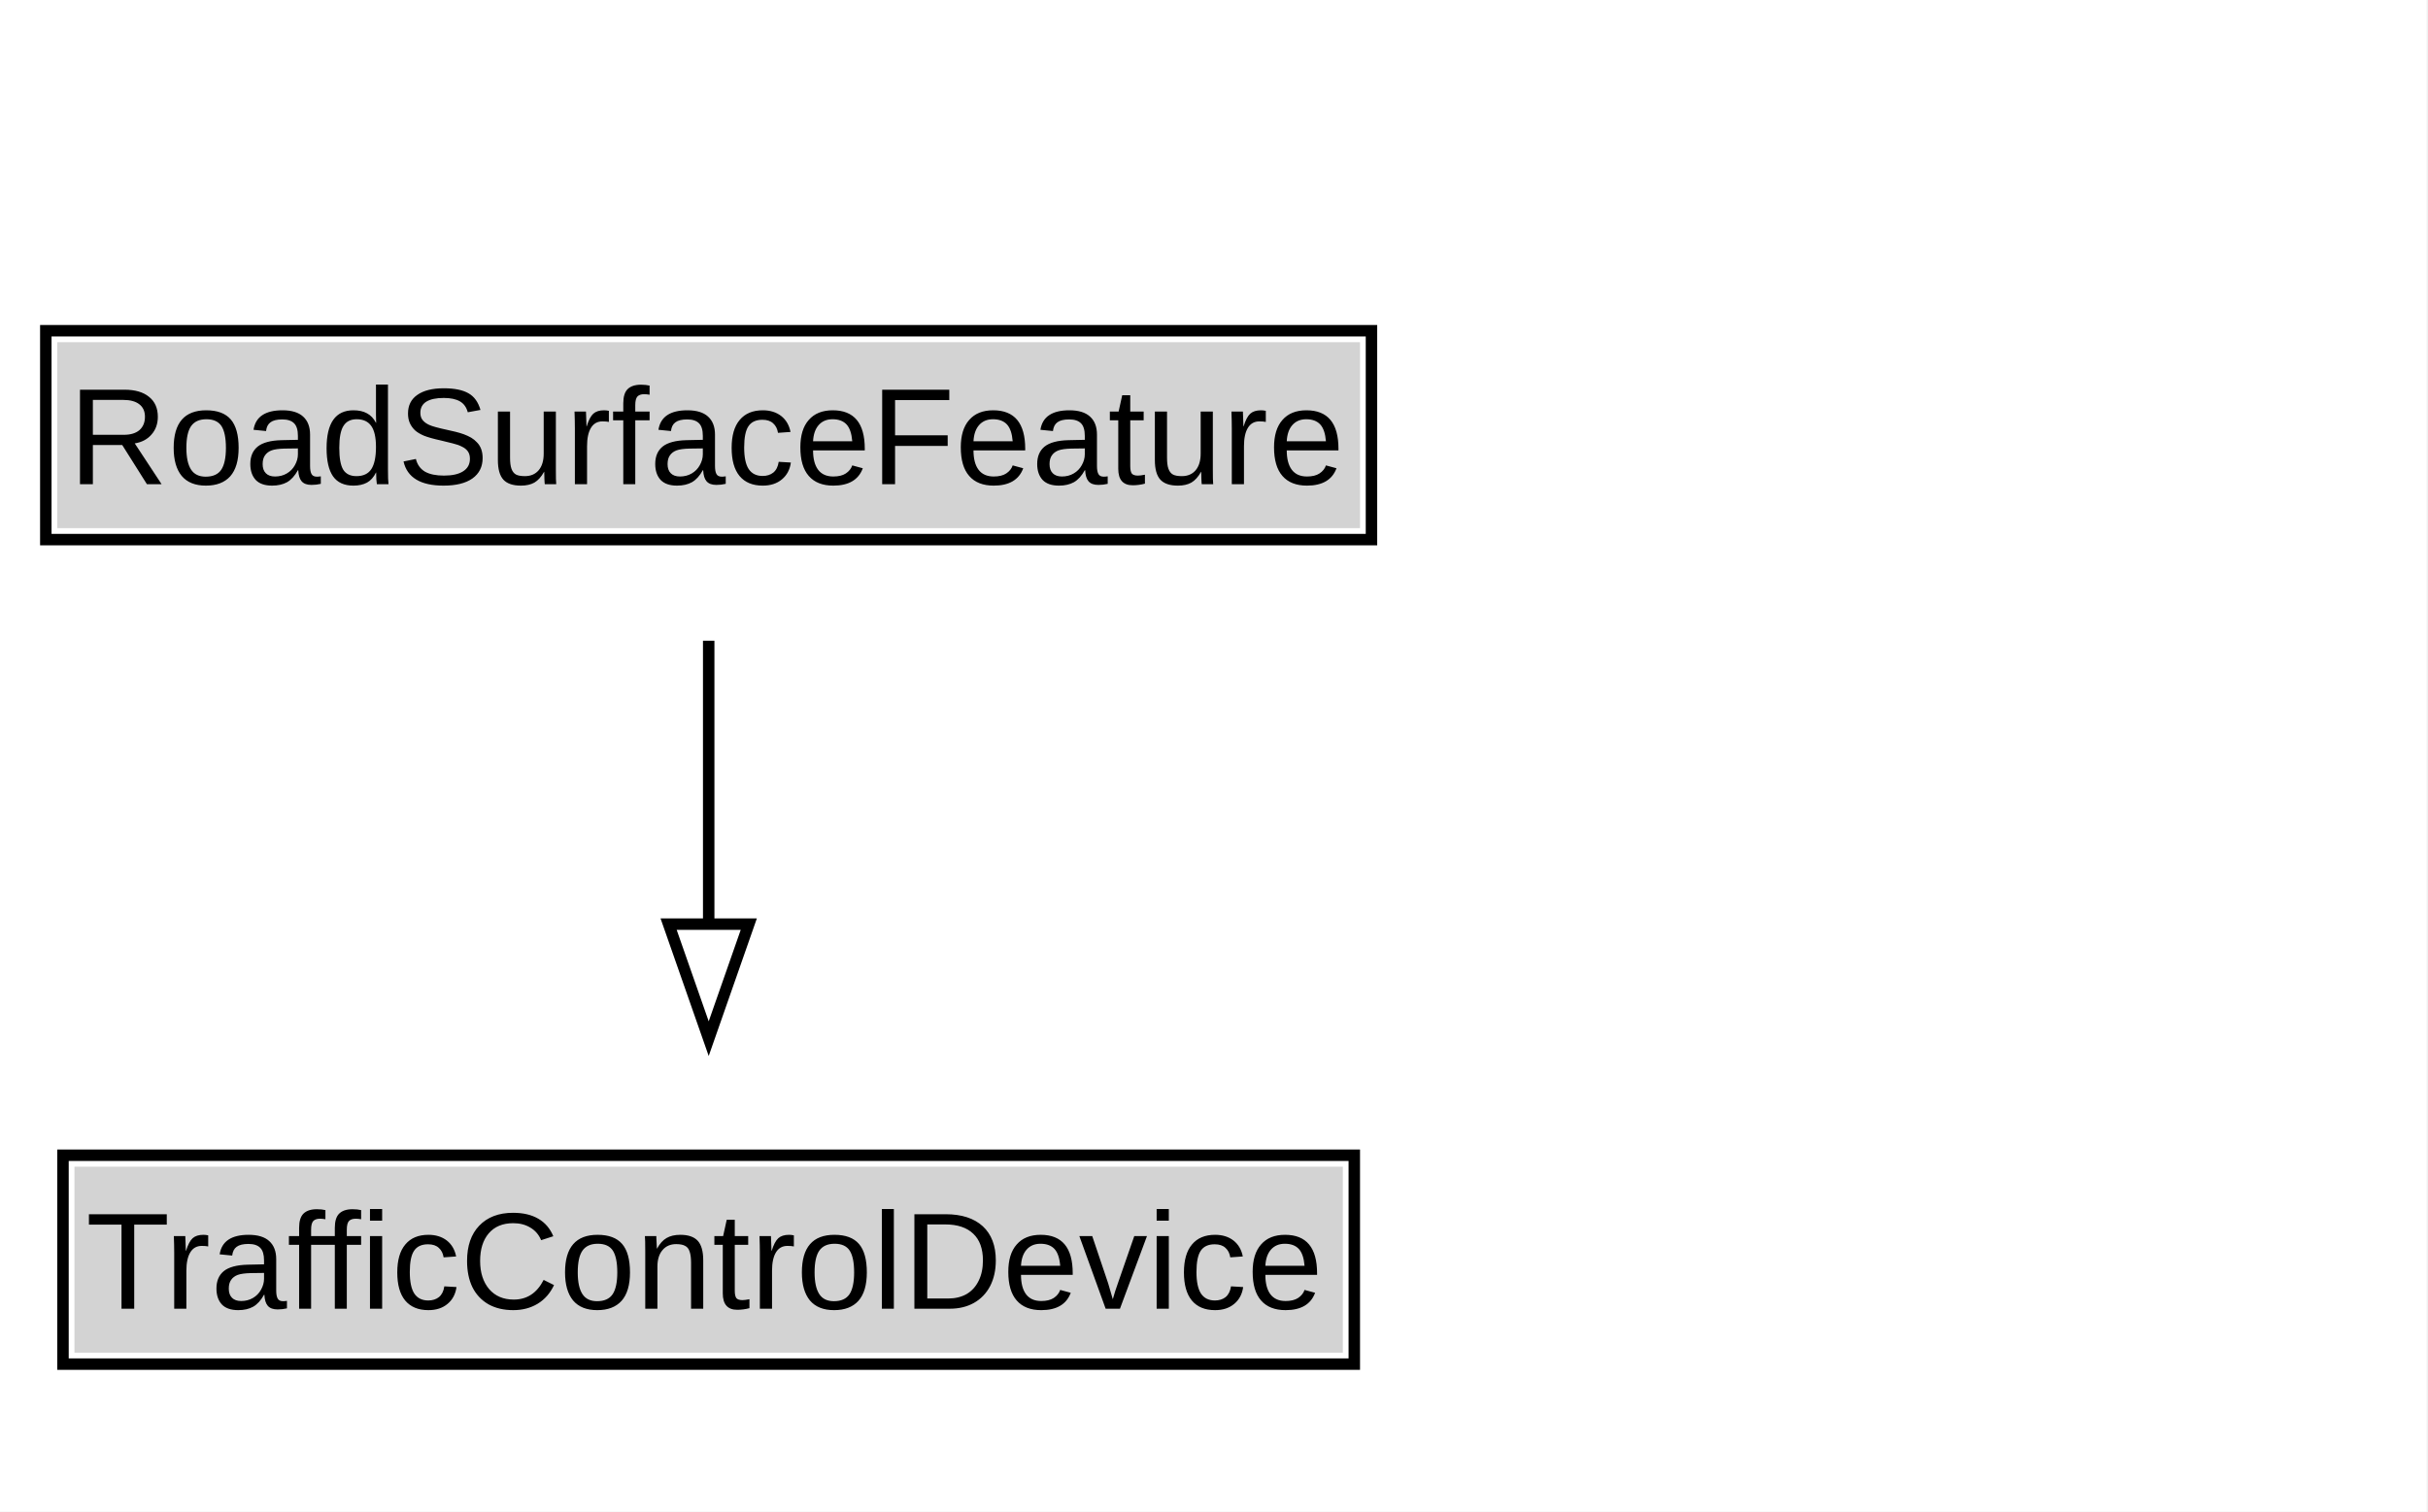
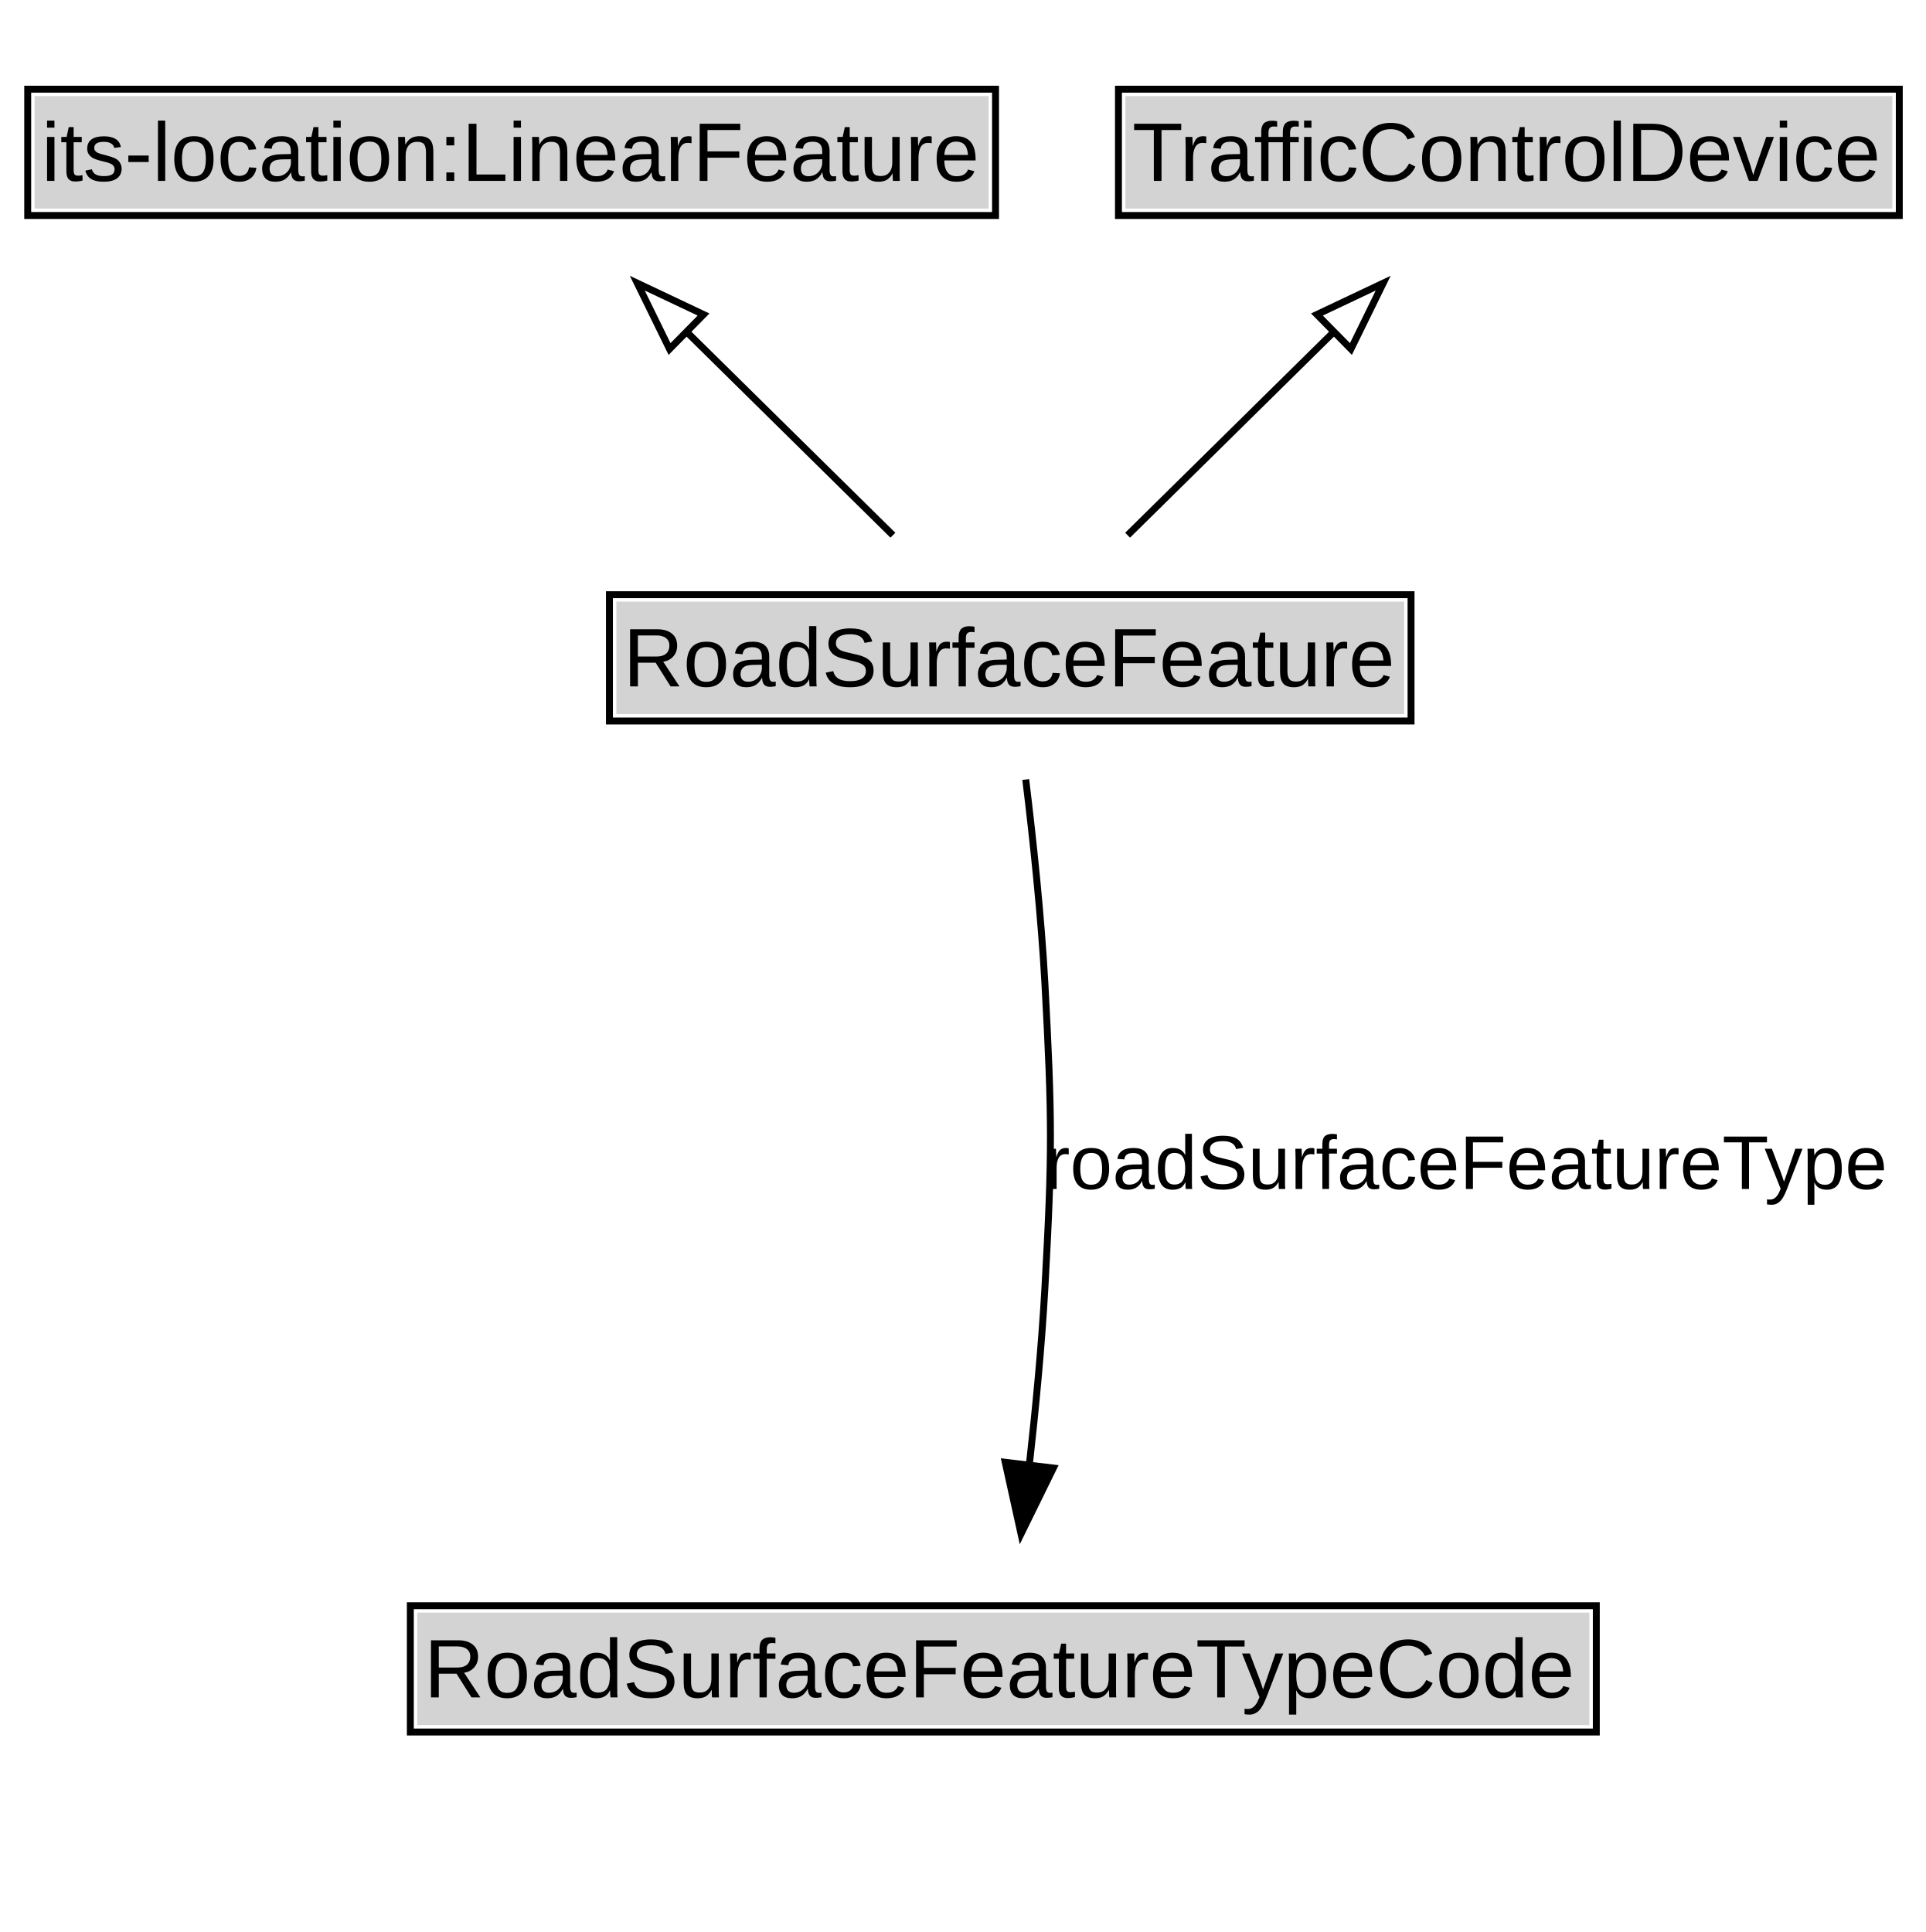
- <svg xmlns="http://www.w3.org/2000/svg" xmlns:xlink="http://www.w3.org/1999/xlink" width="212pt" height="132pt" viewBox="0.00 0.00 212.00 132.00">
-   <g id="graph0" class="graph" transform="scale(1 1) rotate(0) translate(4 128)">
-     <polygon fill="white" stroke="none" points="-4,4 -4,-128 207.88,-128 207.88,4 -4,4" />
-     <g id="clust2" class="cluster">
+ <svg xmlns="http://www.w3.org/2000/svg" xmlns:xlink="http://www.w3.org/1999/xlink" width="278pt" height="279pt" viewBox="0.00 0.00 278.00 279.00">
+   <g id="graph0" class="graph" transform="scale(1 1) rotate(0) translate(4 275)">
+     <polygon fill="white" stroke="none" points="-4,4 -4,-275 274.25,-275 274.25,4 -4,4" />
+     <g id="clust3" class="cluster">
</g>
    <g id="node1" class="node">
      <g id="a_node1">
-         <a xlink:href="../RoadSurfaceFeature" xlink:title="&lt;TABLE&gt;">
-           <polygon fill="lightgray" stroke="none" points="1,-81.88 1,-98.12 114.75,-98.12 114.75,-81.88 1,-81.88" />
-           <text xml:space="preserve" text-anchor="start" x="2" y="-85.72" font-family="Arial" font-size="12.00">RoadSurfaceFeature</text>
-           <polygon fill="none" stroke="black" points="0,-80.88 0,-99.12 115.75,-99.12 115.75,-80.88 0,-80.88" />
+         <a xlink:href="https://w3id.org/itsdata/location/v1/LinearFeature" xlink:title="&lt;TABLE&gt;">
+           <polygon fill="lightgray" stroke="none" points="1,-244.88 1,-261.12 138.75,-261.12 138.75,-244.88 1,-244.88" />
+           <text xml:space="preserve" text-anchor="start" x="2" y="-248.88" font-family="Arial" font-size="12.00">its-location:LinearFeature</text>
+           <polygon fill="none" stroke="black" points="0,-243.88 0,-262.12 139.75,-262.12 139.75,-243.88 0,-243.88" />
+         </a>
+       </g>
+     </g>
+     <g id="node2" class="node">
+       <g id="a_node2">
+         <a xlink:href="../TrafficControlDevice" xlink:title="&lt;TABLE&gt;">
+           <polygon fill="lightgray" stroke="none" points="158.5,-244.88 158.5,-261.12 269.25,-261.12 269.25,-244.88 158.5,-244.88" />
+           <text xml:space="preserve" text-anchor="start" x="159.5" y="-248.88" font-family="Arial" font-size="12.00">TrafficControlDevice</text>
+           <polygon fill="none" stroke="black" points="157.5,-243.88 157.5,-262.12 270.25,-262.12 270.25,-243.88 157.5,-243.88" />
        </a>
      </g>
    </g>
    <g id="node3" class="node">
      <g id="a_node3">
-         <a xlink:href="../TrafficControlDevice" xlink:title="&lt;TABLE&gt;">
-           <polygon fill="lightgray" stroke="none" points="2.5,-9.88 2.5,-26.12 113.25,-26.12 113.25,-9.88 2.5,-9.88" />
-           <text xml:space="preserve" text-anchor="start" x="3.5" y="-13.72" font-family="Arial" font-size="12.00">TrafficControlDevice</text>
-           <polygon fill="none" stroke="black" points="1.5,-8.88 1.5,-27.12 114.25,-27.12 114.25,-8.88 1.5,-8.88" />
+         <a xlink:href="../RoadSurfaceFeature" xlink:title="&lt;TABLE&gt;">
+           <polygon fill="lightgray" stroke="none" points="85,-171.88 85,-188.12 198.75,-188.12 198.75,-171.88 85,-171.88" />
+           <text xml:space="preserve" text-anchor="start" x="86" y="-175.88" font-family="Arial" font-size="12.00">RoadSurfaceFeature</text>
+           <polygon fill="none" stroke="black" points="84,-170.88 84,-189.12 199.75,-189.12 199.75,-170.88 84,-170.88" />
        </a>
      </g>
    </g>
    <g id="edge1" class="edge">
-       <path fill="none" stroke="black" d="M57.88,-72.05C57.88,-64.57 57.88,-55.58 57.88,-47.14" />
-       <polygon fill="none" stroke="black" points="61.38,-47.3 57.88,-37.3 54.38,-47.3 61.38,-47.3" />
+       <path fill="none" stroke="black" d="M124.93,-197.71C115.99,-206.53 104.83,-217.53 94.91,-227.31" />
+       <polygon fill="none" stroke="black" points="92.68,-224.6 88.02,-234.11 97.59,-229.58 92.68,-224.6" />
+     </g>
+     <g id="edge2" class="edge">
+       <path fill="none" stroke="black" d="M158.82,-197.71C167.76,-206.53 178.92,-217.53 188.84,-227.31" />
+       <polygon fill="none" stroke="black" points="186.16,-229.58 195.73,-234.11 191.07,-224.6 186.16,-229.58" />
+     </g>
+     <g id="node5" class="node">
+       <g id="a_node5">
+         <a xlink:href="../RoadSurfaceFeatureTypeCode" xlink:title="&lt;TABLE&gt;">
+           <polygon fill="lightgray" stroke="none" points="56.25,-25.88 56.25,-42.12 225.5,-42.12 225.5,-25.88 56.25,-25.88" />
+           <text xml:space="preserve" text-anchor="start" x="57.25" y="-29.88" font-family="Arial" font-size="12.00">RoadSurfaceFeatureTypeCode</text>
+           <polygon fill="none" stroke="black" points="55.25,-24.88 55.25,-43.12 226.5,-43.12 226.5,-24.88 55.25,-24.88" />
+         </a>
+       </g>
+     </g>
+     <g id="edge5" class="edge">
+       <path fill="none" stroke="black" d="M144.11,-162.43C145.18,-153.69 146.34,-142.79 146.88,-133 147.93,-113.47 147.96,-108.53 146.88,-89 146.41,-80.65 145.55,-71.6 144.62,-63.34" />
+       <polygon fill="black" stroke="black" points="148.1,-63 143.43,-53.49 141.15,-63.83 148.1,-63" />
+       <text xml:space="preserve" text-anchor="middle" x="207.68" y="-103.3" font-family="Arial" font-size="11.00">roadSurfaceFeatureType</text>
    </g>
  </g>
</svg>
